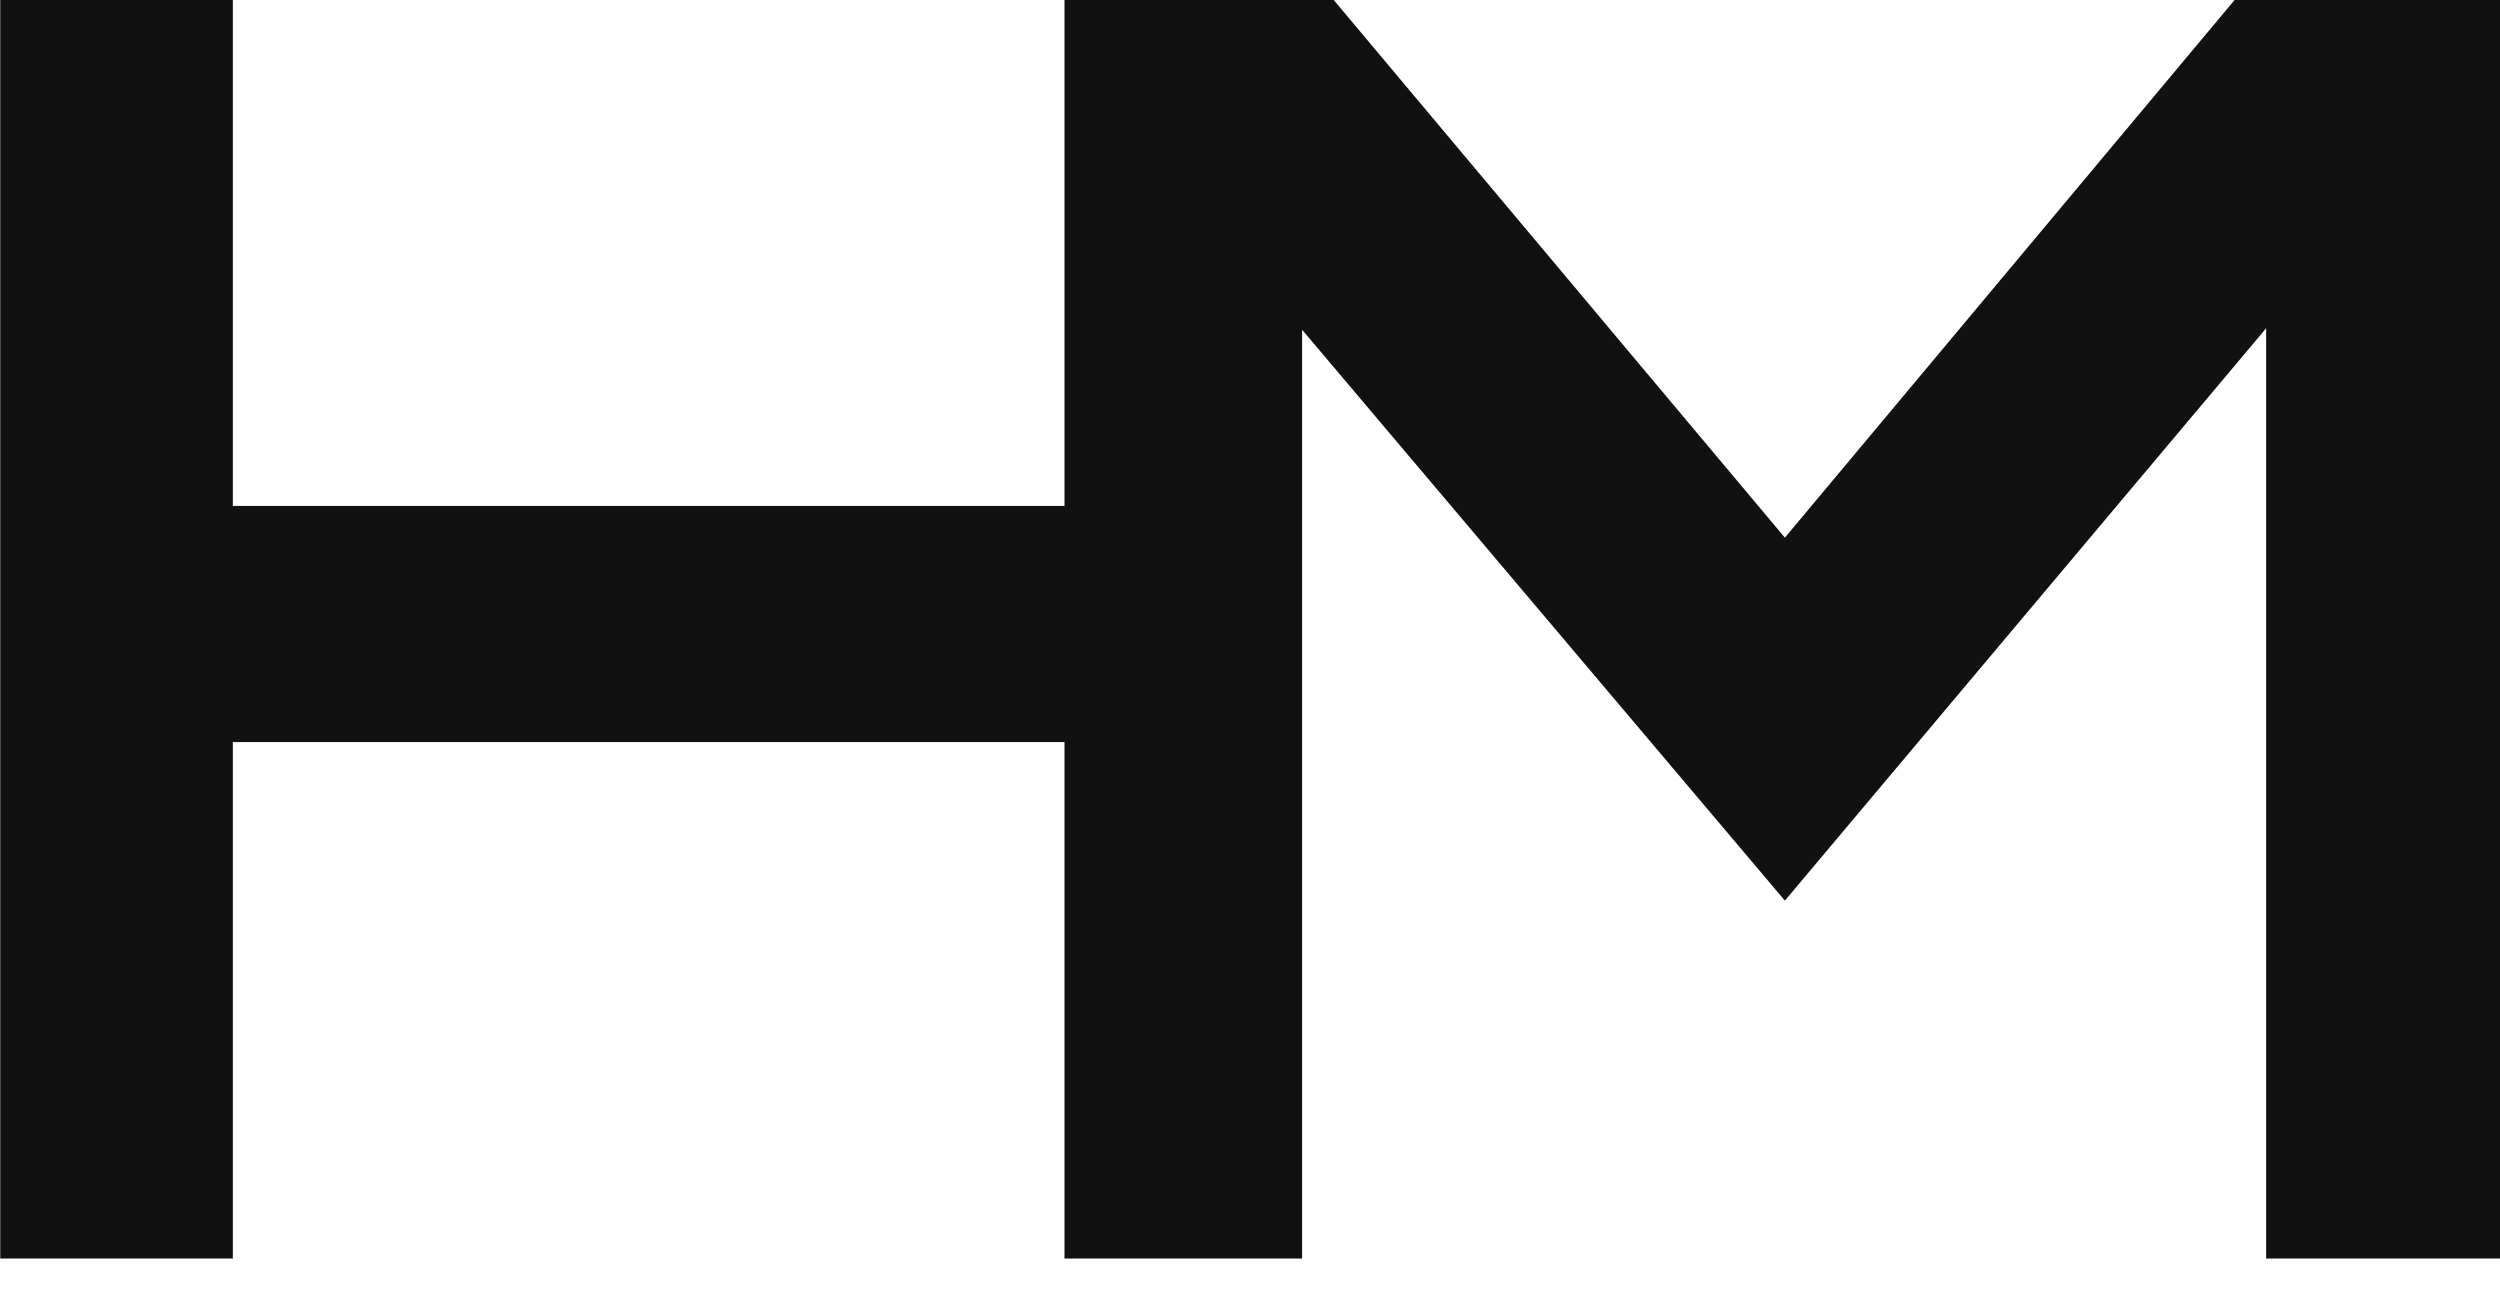
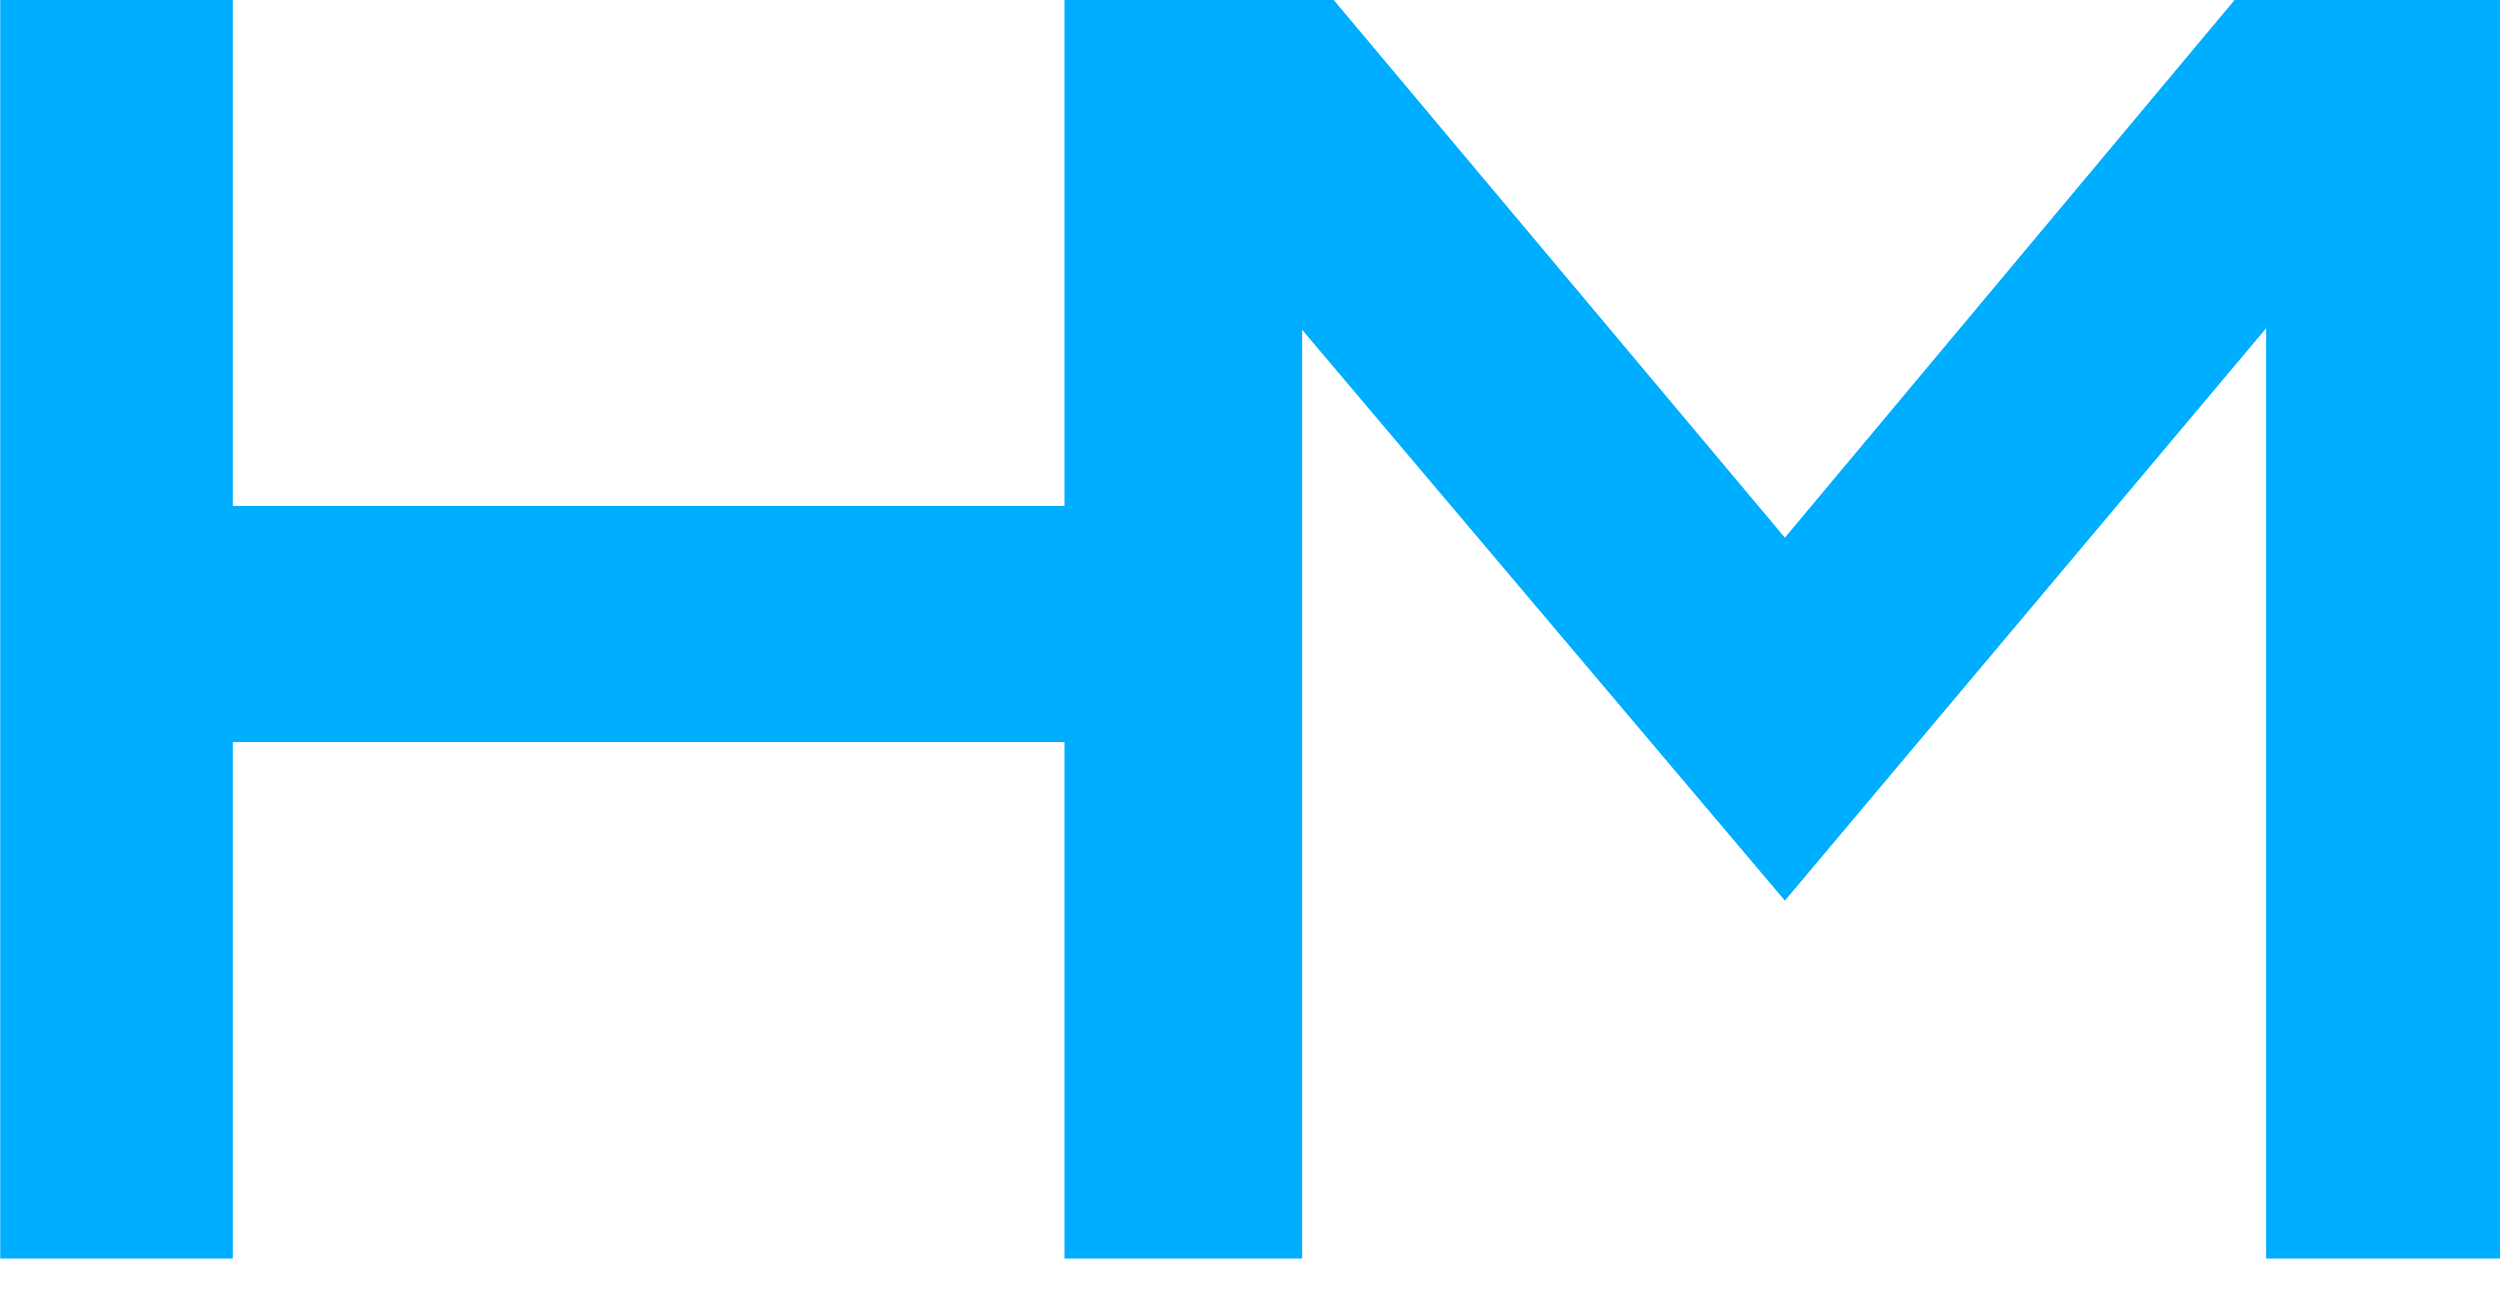
<svg xmlns="http://www.w3.org/2000/svg" data-logo="logo" viewBox="0 0 49.66 26">
  <g id="logogram" transform="     translate(0, 0)     rotate(0 0 0)        " />
  <g id="logotype" transform="translate(-1.995, 0)">
-     <path fill="#111111" d="M6.62 25L2.00 25L2.00-0.20L6.62-0.20L6.62 10.05L23.14 10.05L23.14-0.20L27.76-0.20L27.76 25L23.14 25L23.14 14.74L6.62 14.74L6.62 25ZM27.86 25L23.24 25L23.24-0.20L28.32-0.20L37.45 10.68L46.55-0.20L51.66-0.20L51.66 25L47.01 25L47.01 6.52L37.45 17.89L27.86 6.55L27.86 25Z" />
+     <path fill="rgb(0, 174, 255)" d="M6.62 25L2.00 25L2.00-0.20L6.62-0.20L6.62 10.05L23.14 10.05L23.14-0.20L27.76-0.20L27.76 25L23.14 25L23.14 14.74L6.62 14.74L6.62 25ZM27.86 25L23.24 25L23.24-0.20L28.32-0.20L37.45 10.68L46.55-0.20L51.66-0.20L51.66 25L47.01 25L47.01 6.52L37.45 17.89L27.86 6.55L27.86 25Z" />
  </g>
</svg>
